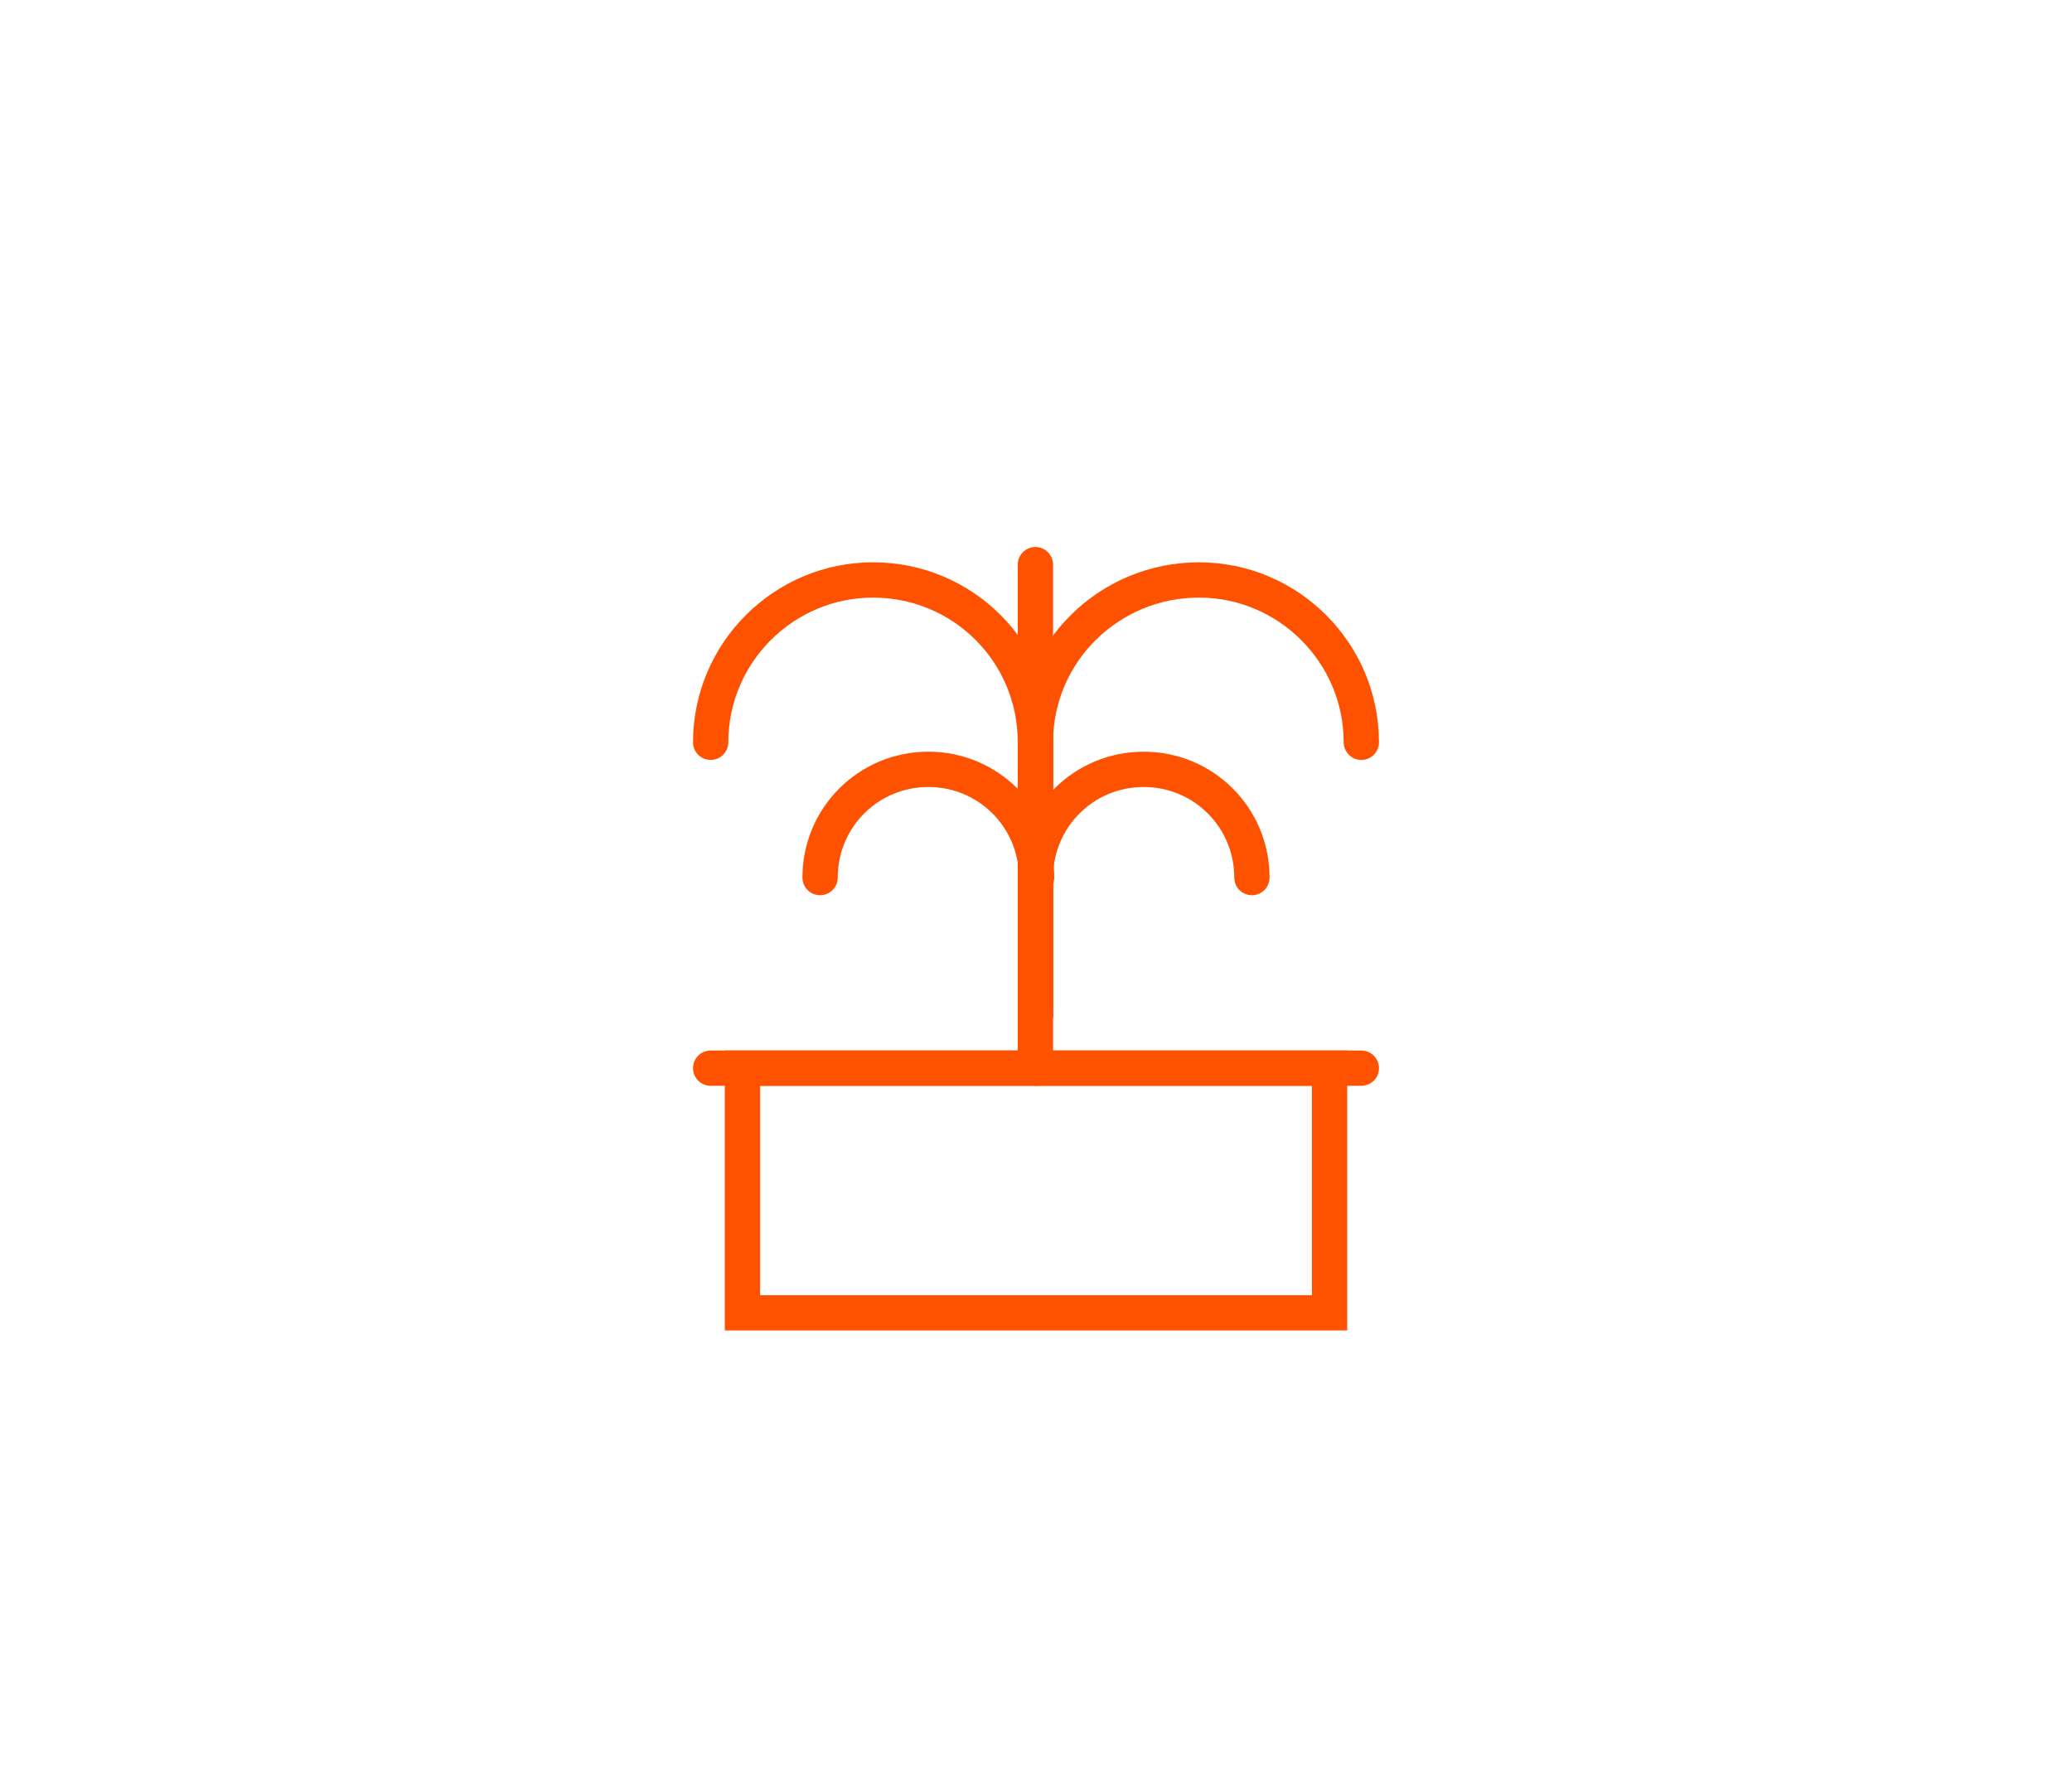
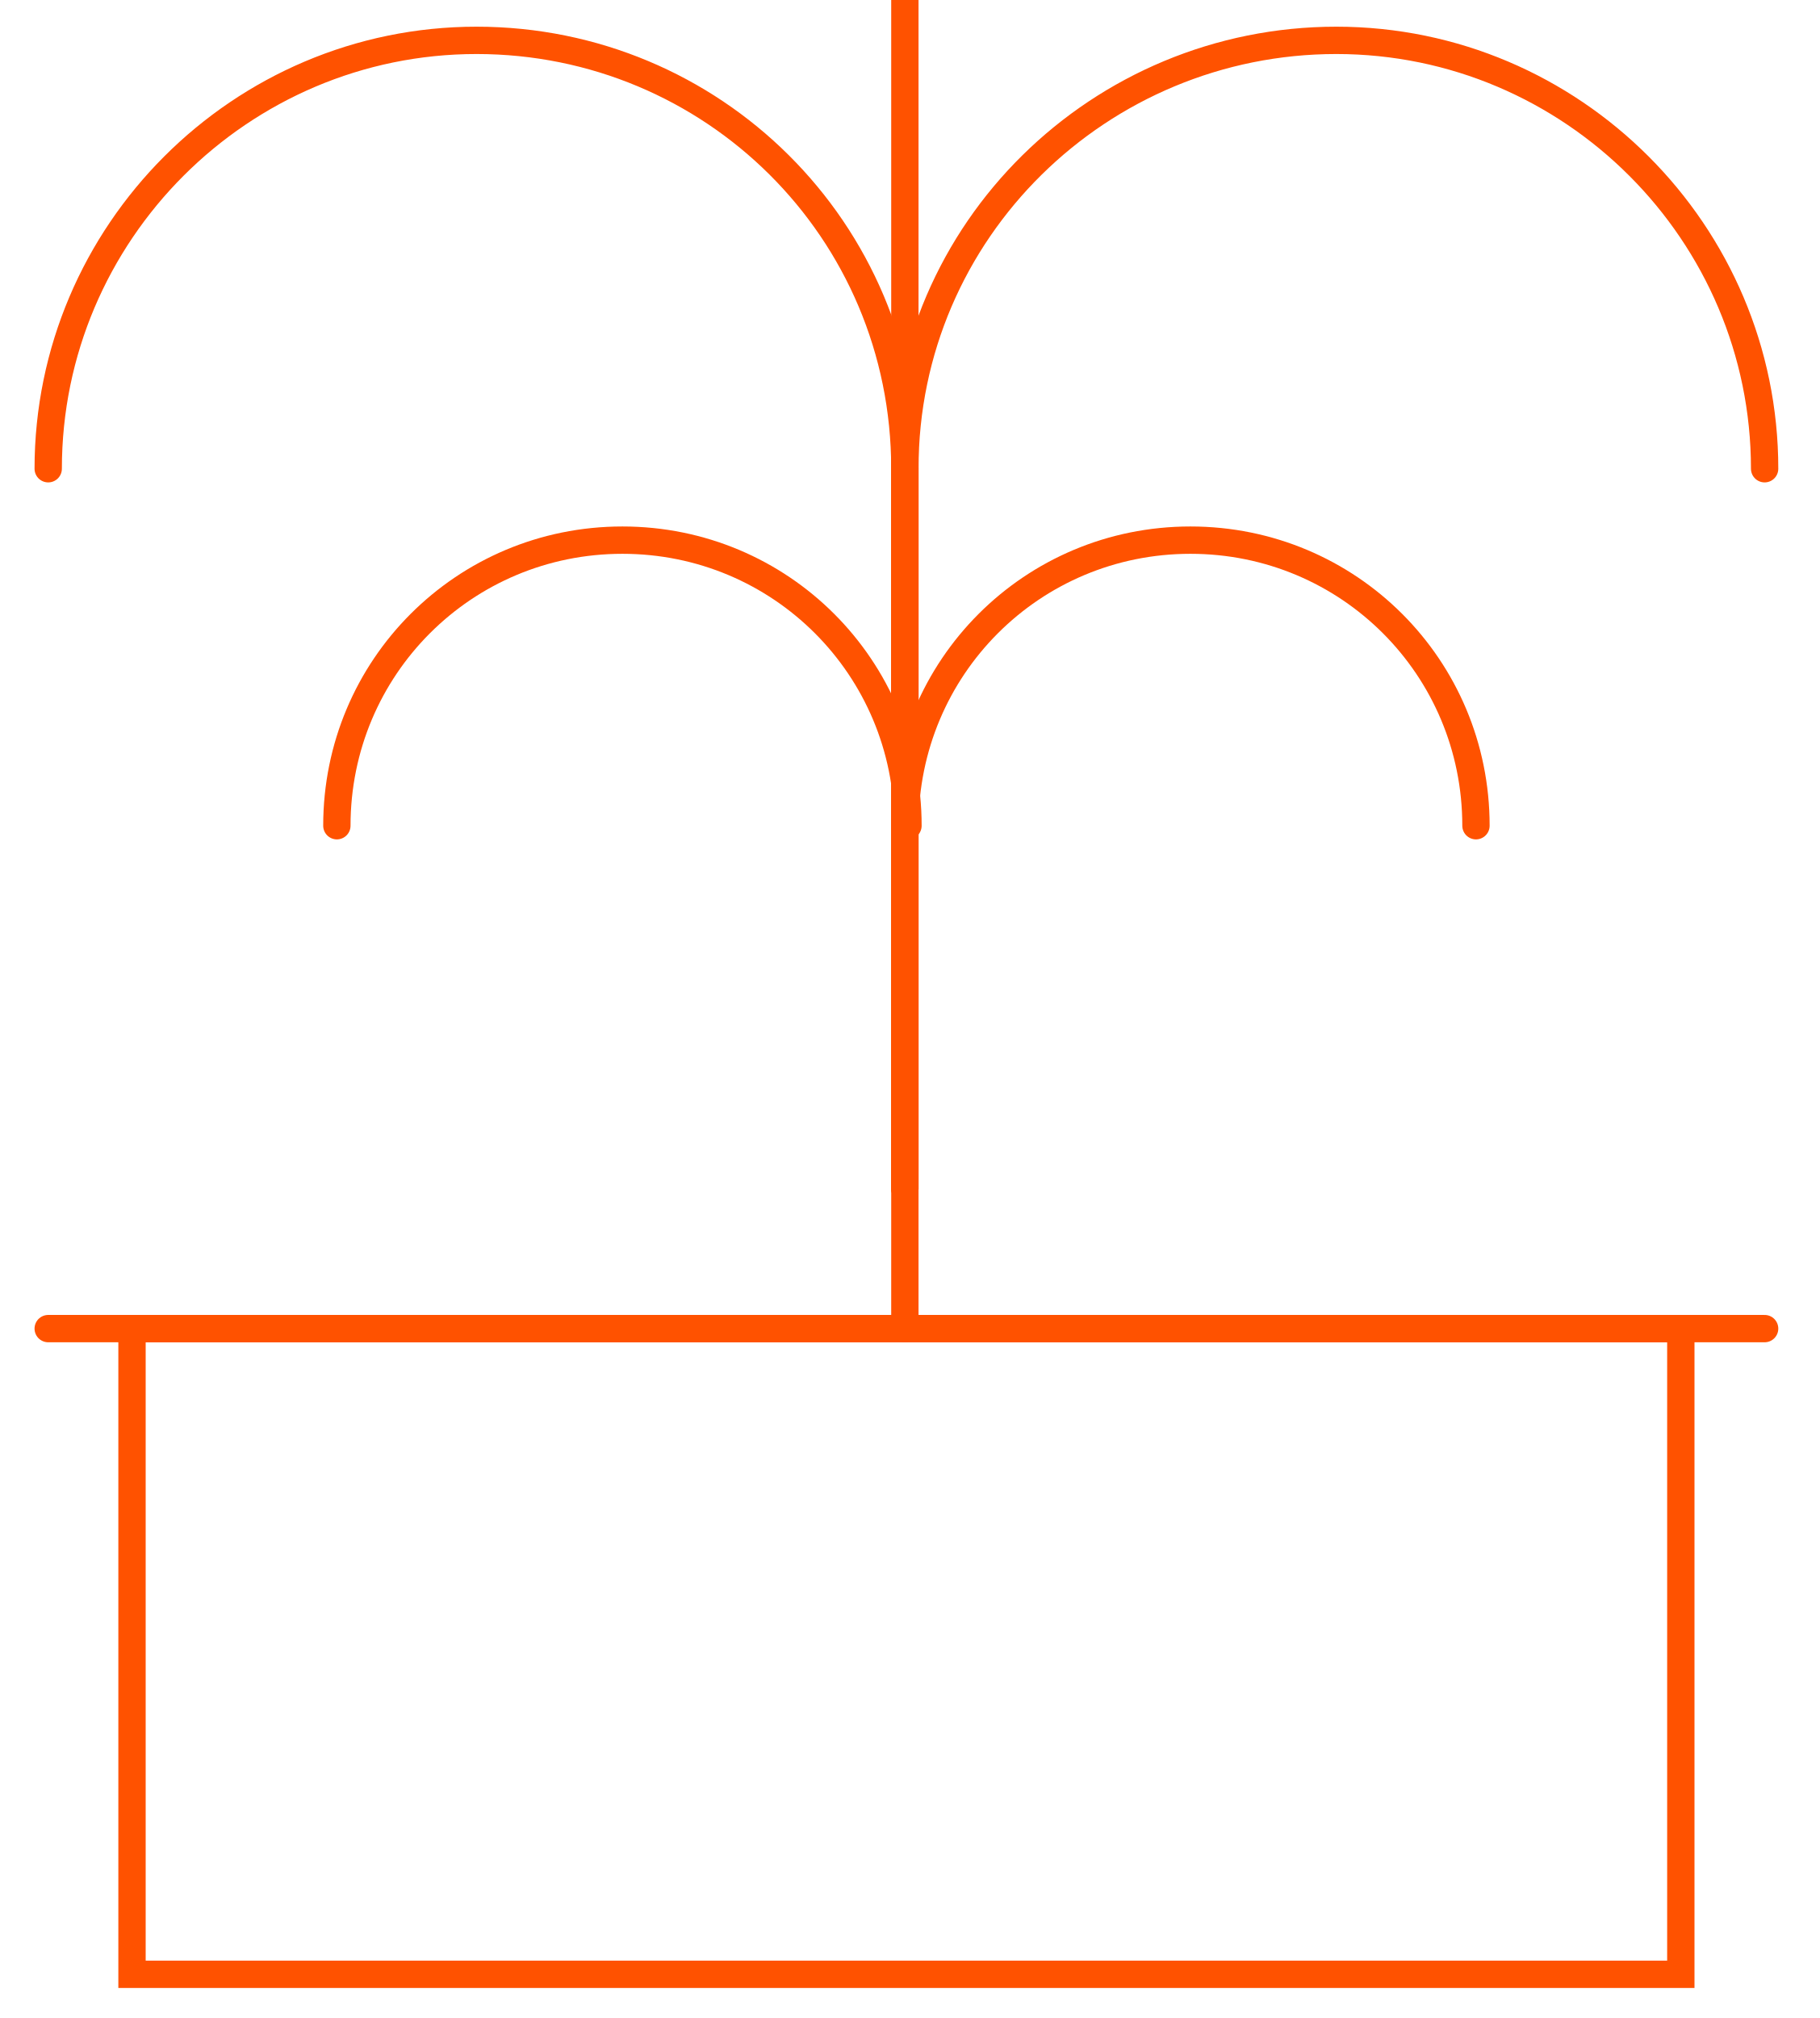
- <svg xmlns="http://www.w3.org/2000/svg" version="1.1" id="_x2014_ÎÓÈ_x5F_1" x="0px" y="0px" viewBox="0 0 176.1 150" style="enable-background:new 0 0 176.1 150;" xml:space="preserve">
-   <style type="text/css">
- 	.st0{fill:none;stroke:#FF5200;stroke-width:3;stroke-linecap:round;stroke-miterlimit:10;}
- </style>
+ <svg xmlns="http://www.w3.org/2000/svg" version="1.1" id="_x2014_ÎÓÈ_x5F_1" x="0px" y="0px" width="199.75px" height="221.493px" viewBox="200.5 308.007 199.75 221.493" enable-background="new 200.5 308.007 199.75 221.493" xml:space="preserve">
  <g>
    <g>
-       <path class="st0" d="M115.7,63.1c0-7.6-6.2-13.8-13.8-13.8S88,55.4,88,63.1v23.2" />
-       <path class="st0" d="M106.4,74.6c0-5.1-4.1-9.2-9.2-9.2c-5.1,0-9.2,4.1-9.2,9.2" />
+       <path fill="none" stroke="#FF5200" stroke-width="3" stroke-linecap="round" stroke-miterlimit="10" d="M394.208,359.455    c0-25.895-21.125-47.019-47.019-47.019c-25.895,0-47.36,20.784-47.36,47.019v79.046" />
+       <path fill="none" stroke="#FF5200" stroke-width="3" stroke-linecap="round" stroke-miterlimit="10" d="M362.521,398.637    c0-17.376-13.97-31.345-31.346-31.345c-17.377,0-31.346,13.969-31.346,31.345" />
    </g>
-     <line class="st0" x1="88" y1="48" x2="88" y2="90.8" />
+     <line fill="none" stroke="#FF5200" stroke-width="3" stroke-linecap="round" stroke-miterlimit="10" x1="299.83" y1="308.007" x2="299.83" y2="453.833" />
    <g>
-       <path class="st0" d="M60.4,63.1c0-7.6,6.2-13.8,13.8-13.8S88,55.4,88,63.1v23.2" />
-       <path class="st0" d="M69.7,74.6c0-5.1,4.1-9.2,9.2-9.2c5.1,0,9.2,4.1,9.2,9.2" />
+       <path fill="none" stroke="#FF5200" stroke-width="3" stroke-linecap="round" stroke-miterlimit="10" d="M205.792,359.455    c0-25.895,21.125-47.019,47.019-47.019c25.894,0,47.019,20.784,47.019,47.019v79.046" />
+       <path fill="none" stroke="#FF5200" stroke-width="3" stroke-linecap="round" stroke-miterlimit="10" d="M237.479,398.637    c0-17.376,13.97-31.345,31.346-31.345s31.346,13.969,31.346,31.345" />
    </g>
  </g>
  <g>
-     <line class="st0" x1="60.4" y1="90.8" x2="115.7" y2="90.8" />
-     <rect x="63.1" y="90.8" class="st0" width="49.9" height="20.8" />
+     <line fill="none" stroke="#FF5200" stroke-width="3" stroke-linecap="round" stroke-miterlimit="10" x1="205.792" y1="453.833" x2="394.208" y2="453.833" />
+     <rect x="214.991" y="453.833" fill="none" stroke="#FF5200" stroke-width="3" stroke-linecap="round" stroke-miterlimit="10" width="170.018" height="70.869" />
  </g>
</svg>
